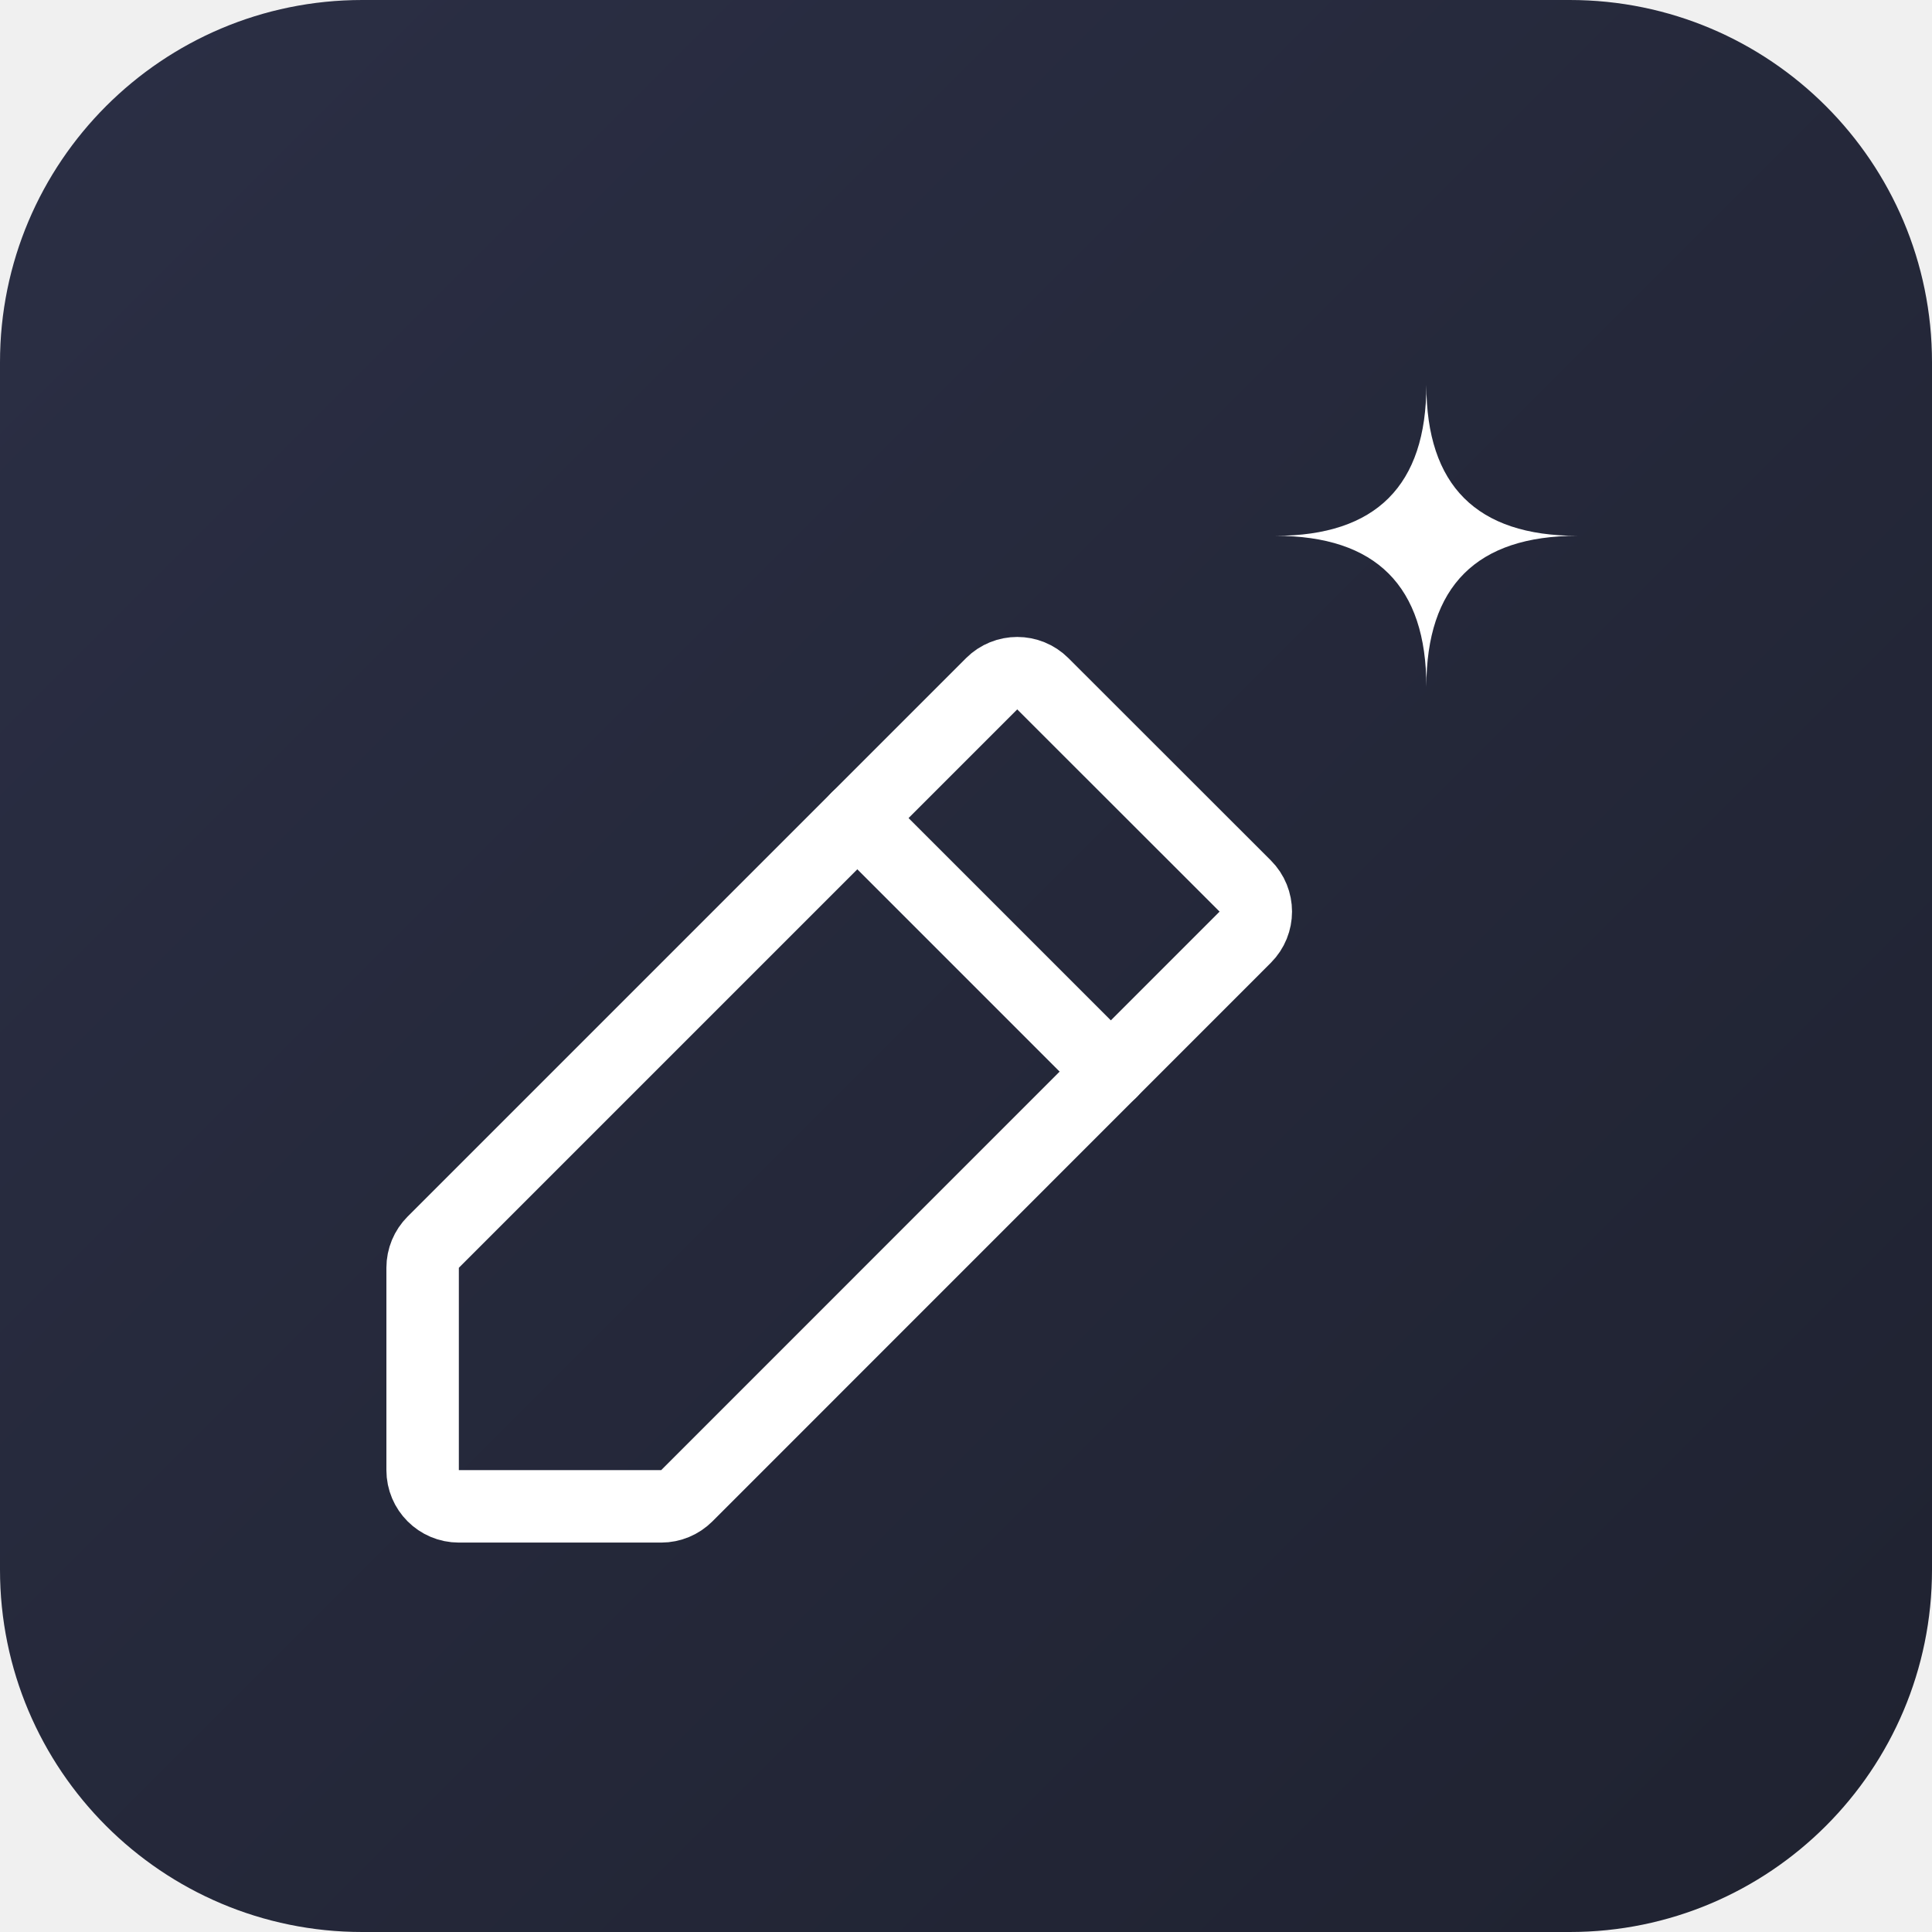
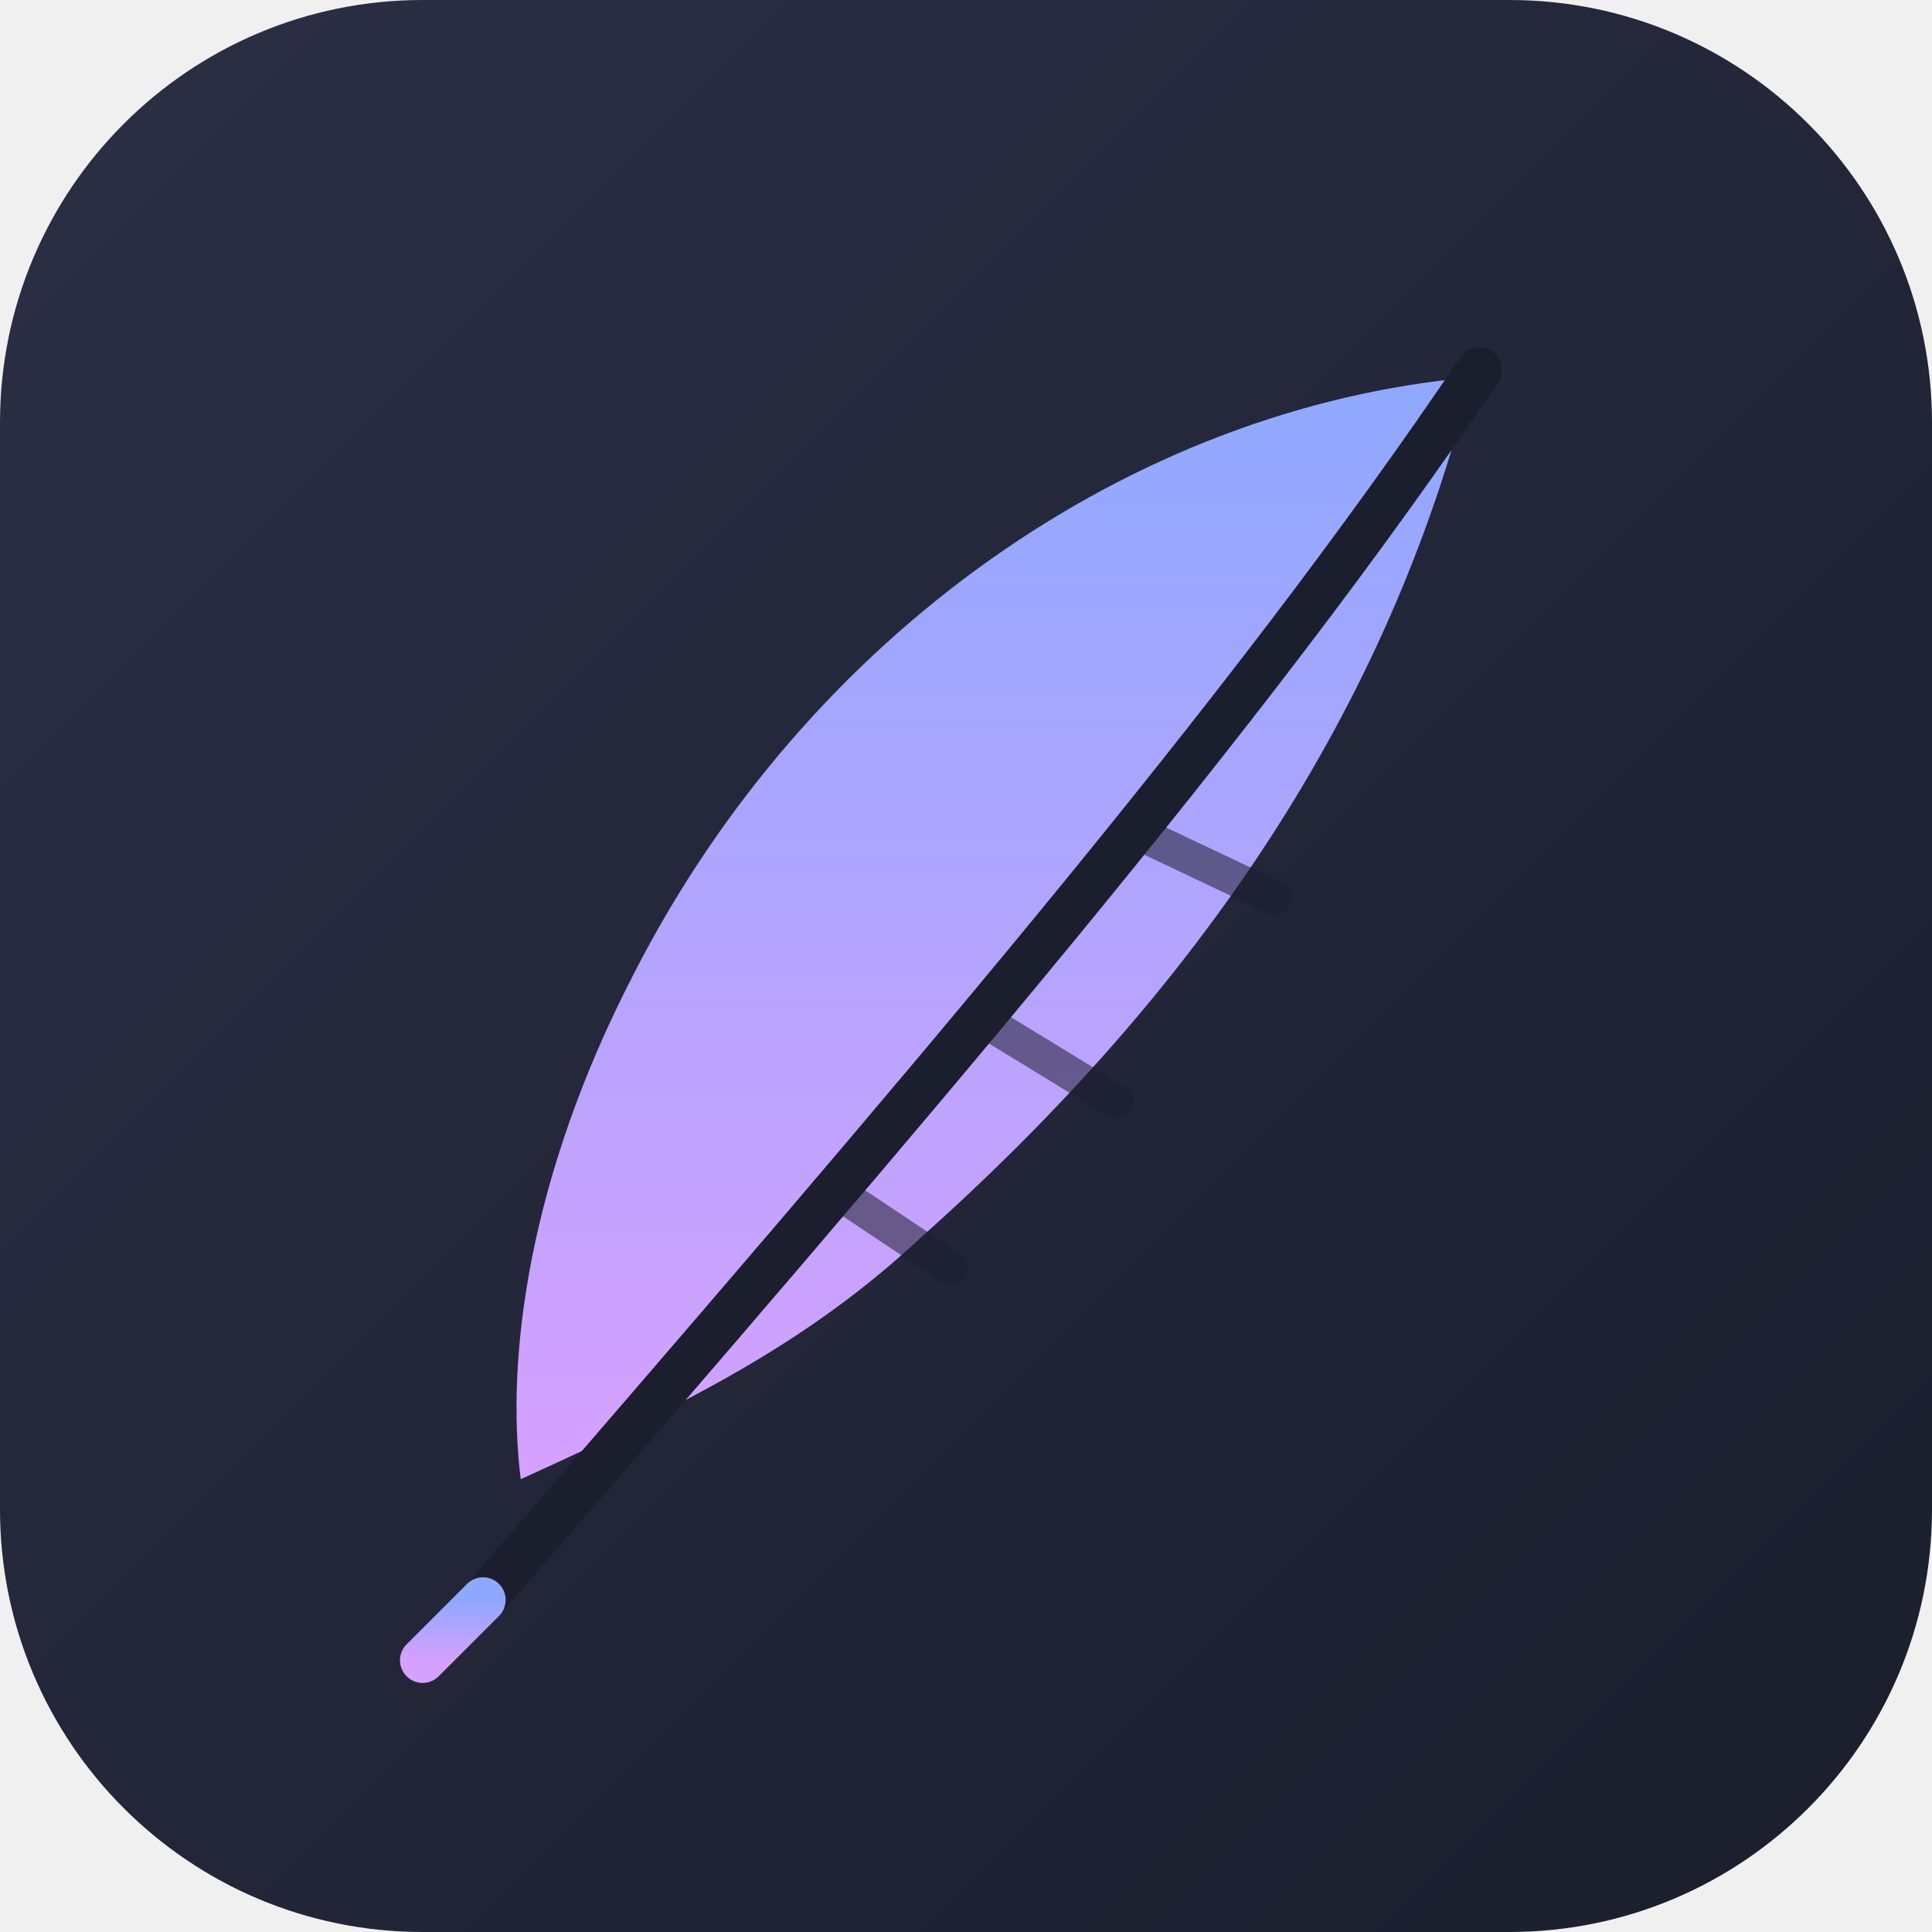
<svg xmlns="http://www.w3.org/2000/svg" viewBox="0 0 512 512" width="512" height="512">
  <defs>
    <linearGradient id="bg" x1="0" y1="0" x2="1" y2="1">
      <stop offset="0" stop-color="#2b2f45" />
-       <stop offset="1" stop-color="#1f2230" />
+       <stop offset="1" stop-color="#1b1e2c" />
+     </linearGradient>
+     <linearGradient id="g" x1="0" y1="0" x2="0" y2="1">
+       <stop offset="0" stop-color="#8fa8ff" />
+       <stop offset="1" stop-color="#d6a0ff" />
    </linearGradient>
  </defs>
-   <rect width="512" height="512" rx="96" fill="url(#bg)" />
-   <g transform="translate(-14 14)" fill="none" stroke="#fff" stroke-width="16" stroke-linecap="round" stroke-linejoin="round">
-     <g transform="translate(78 126) scale(1.2)">
-       <path d="M92.69,216H48a8,8,0,0,1-8-8V163.31a8,8,0,0,1,2.34-5.65L165.66,34.34a8,8,0,0,1,11.31,0L221.66,79a8,8,0,0,1,0,11.31L98.34,213.66A8,8,0,0,1,92.69,216Z" />
-       <path d="M136,64l56,56" />
-     </g>
-     <path d="M392 88Q392 128 432 128Q392 128 392 168Q392 128 352 128Q392 128 392 88Z" fill="#fff" stroke="none" />
-   </g>
+   <rect width="512" height="512" rx="112" fill="url(#bg)" />
+   <path d="M390 100 C300 108 214 168 168 258 C140 312 134 360 138 392 C182 372 214 356 244 328 C318 262 368 188 390 100 Z" fill="url(#g)" />
+   <path d="M392 98 C330 190 244 290 128 424" fill="none" stroke="#1b1e2c" stroke-width="12" stroke-linecap="round" />
+   <path d="M300 220 L338 238 M260 270 L296 292 M222 316 L252 336" stroke="#1b1e2c" stroke-width="9" stroke-linecap="round" opacity=".55" />
+   <path d="M128 424 L112 440" stroke="url(#g)" stroke-width="12" stroke-linecap="round" />
</svg>
